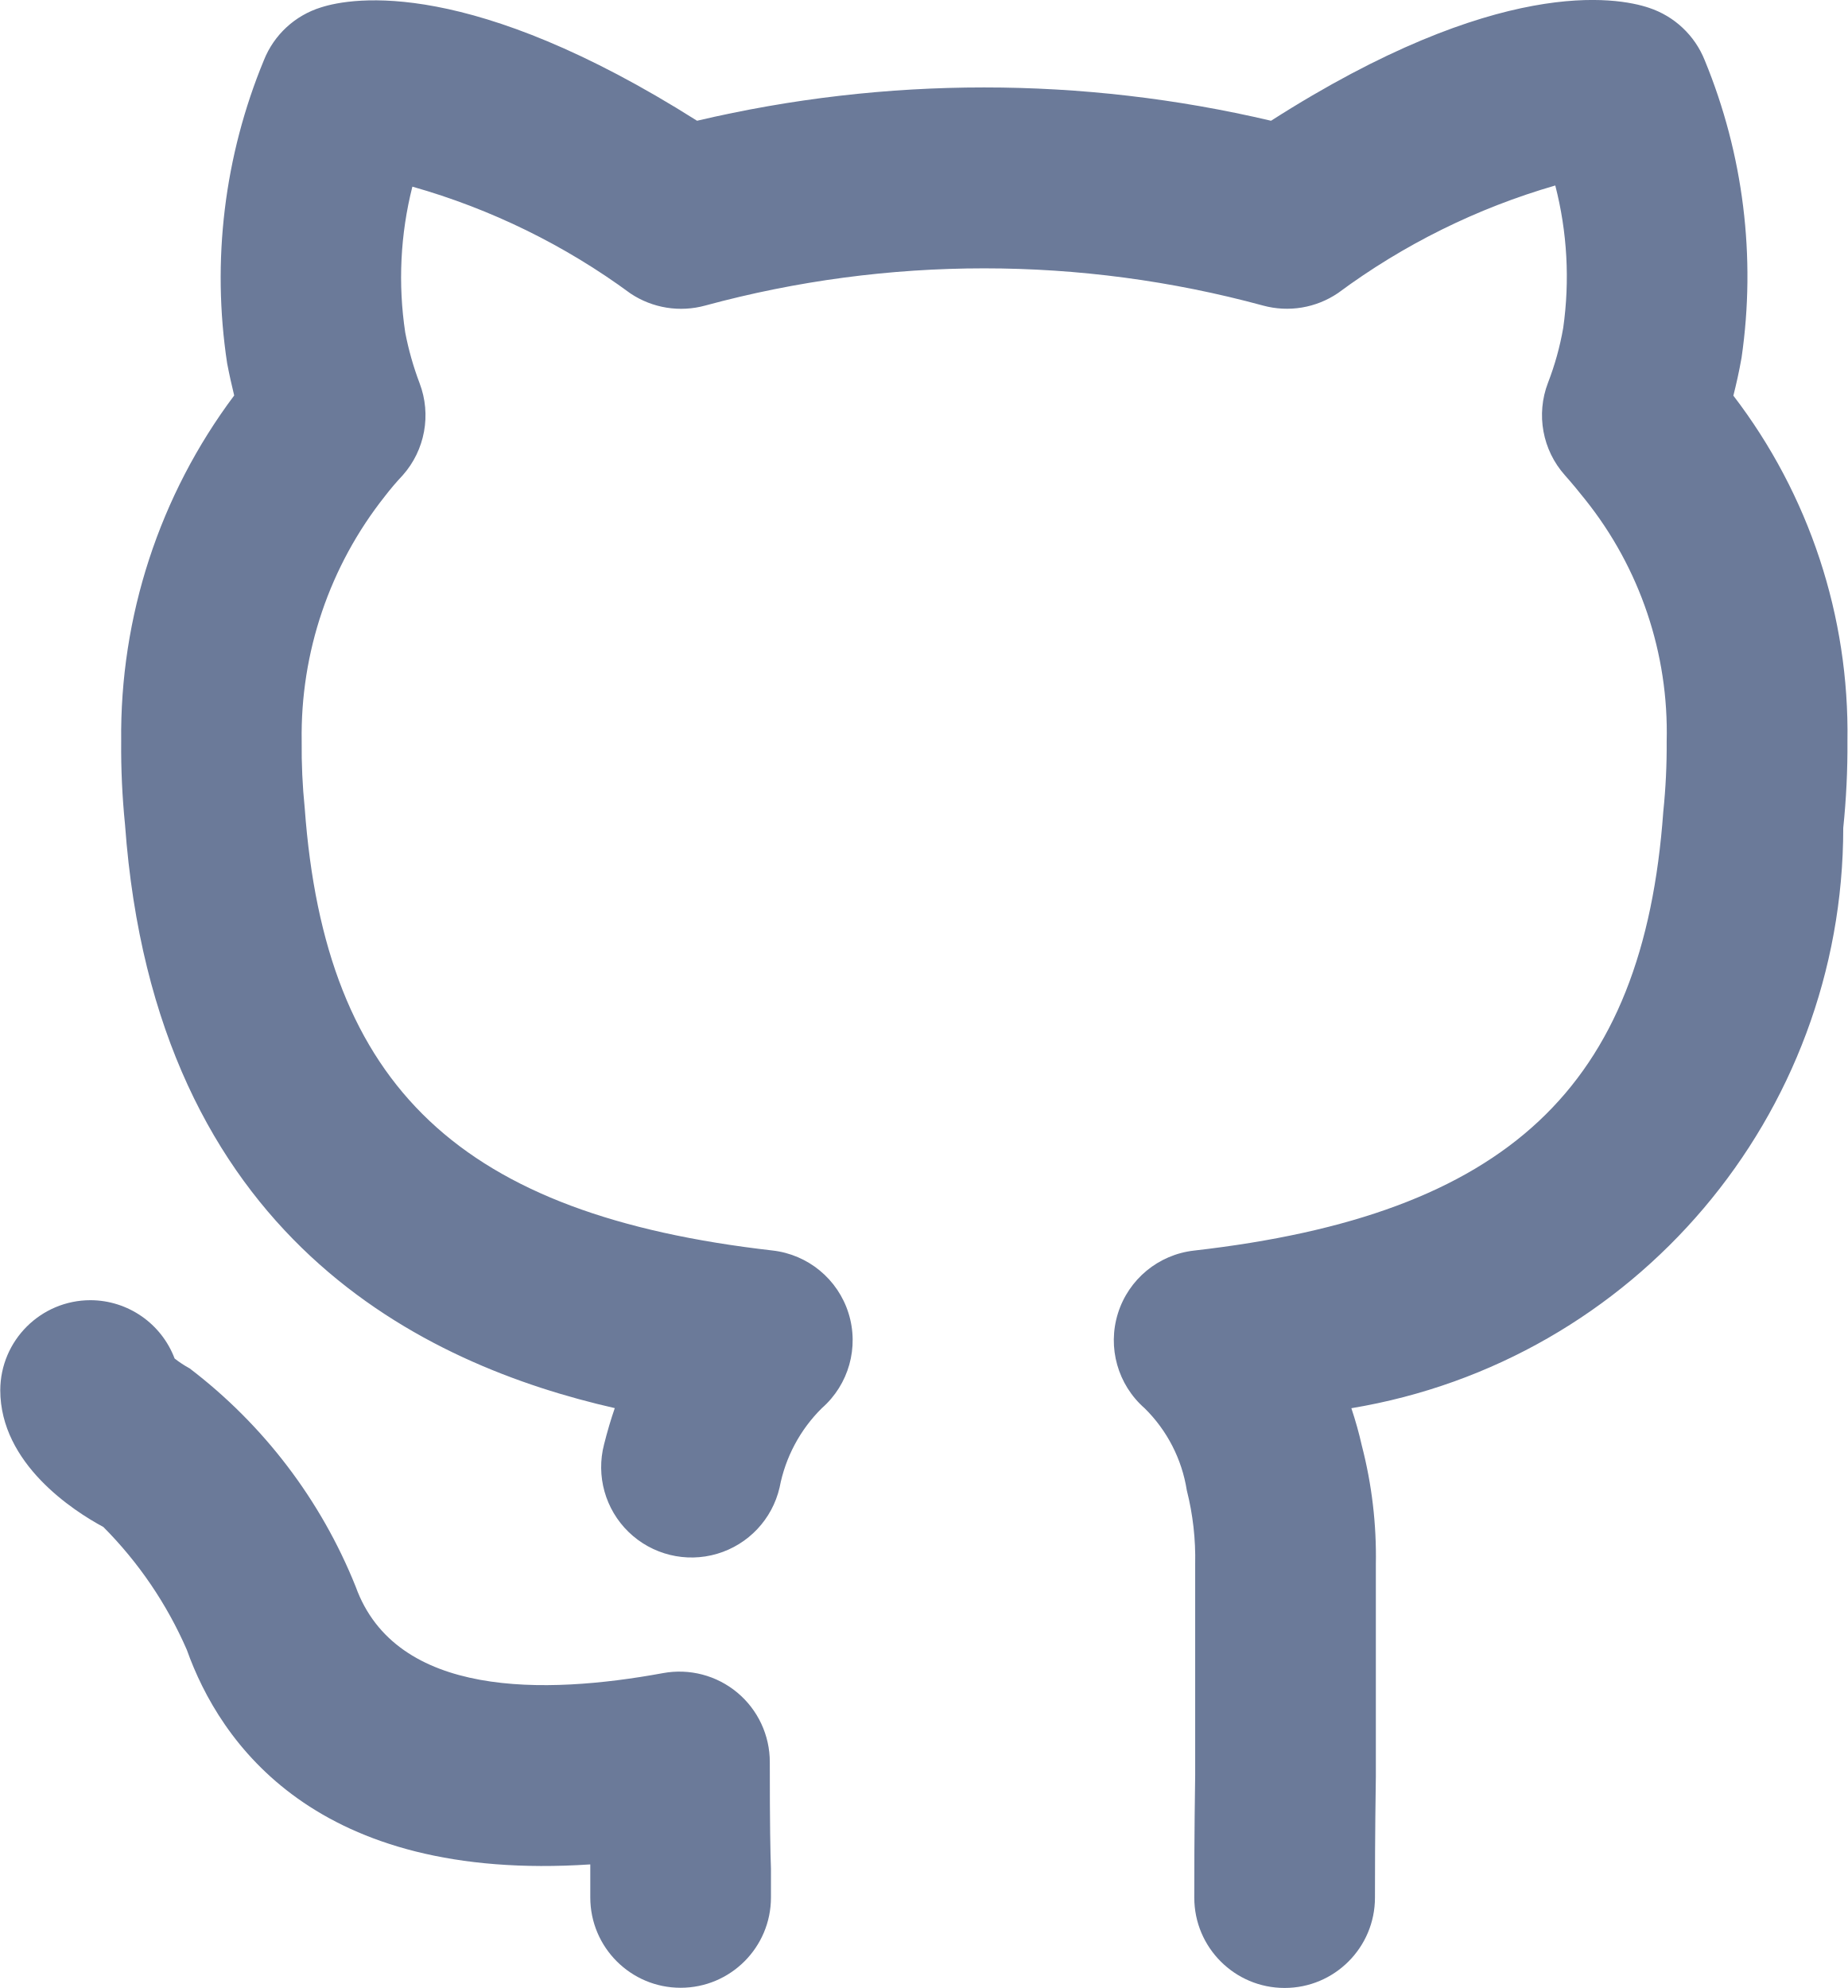
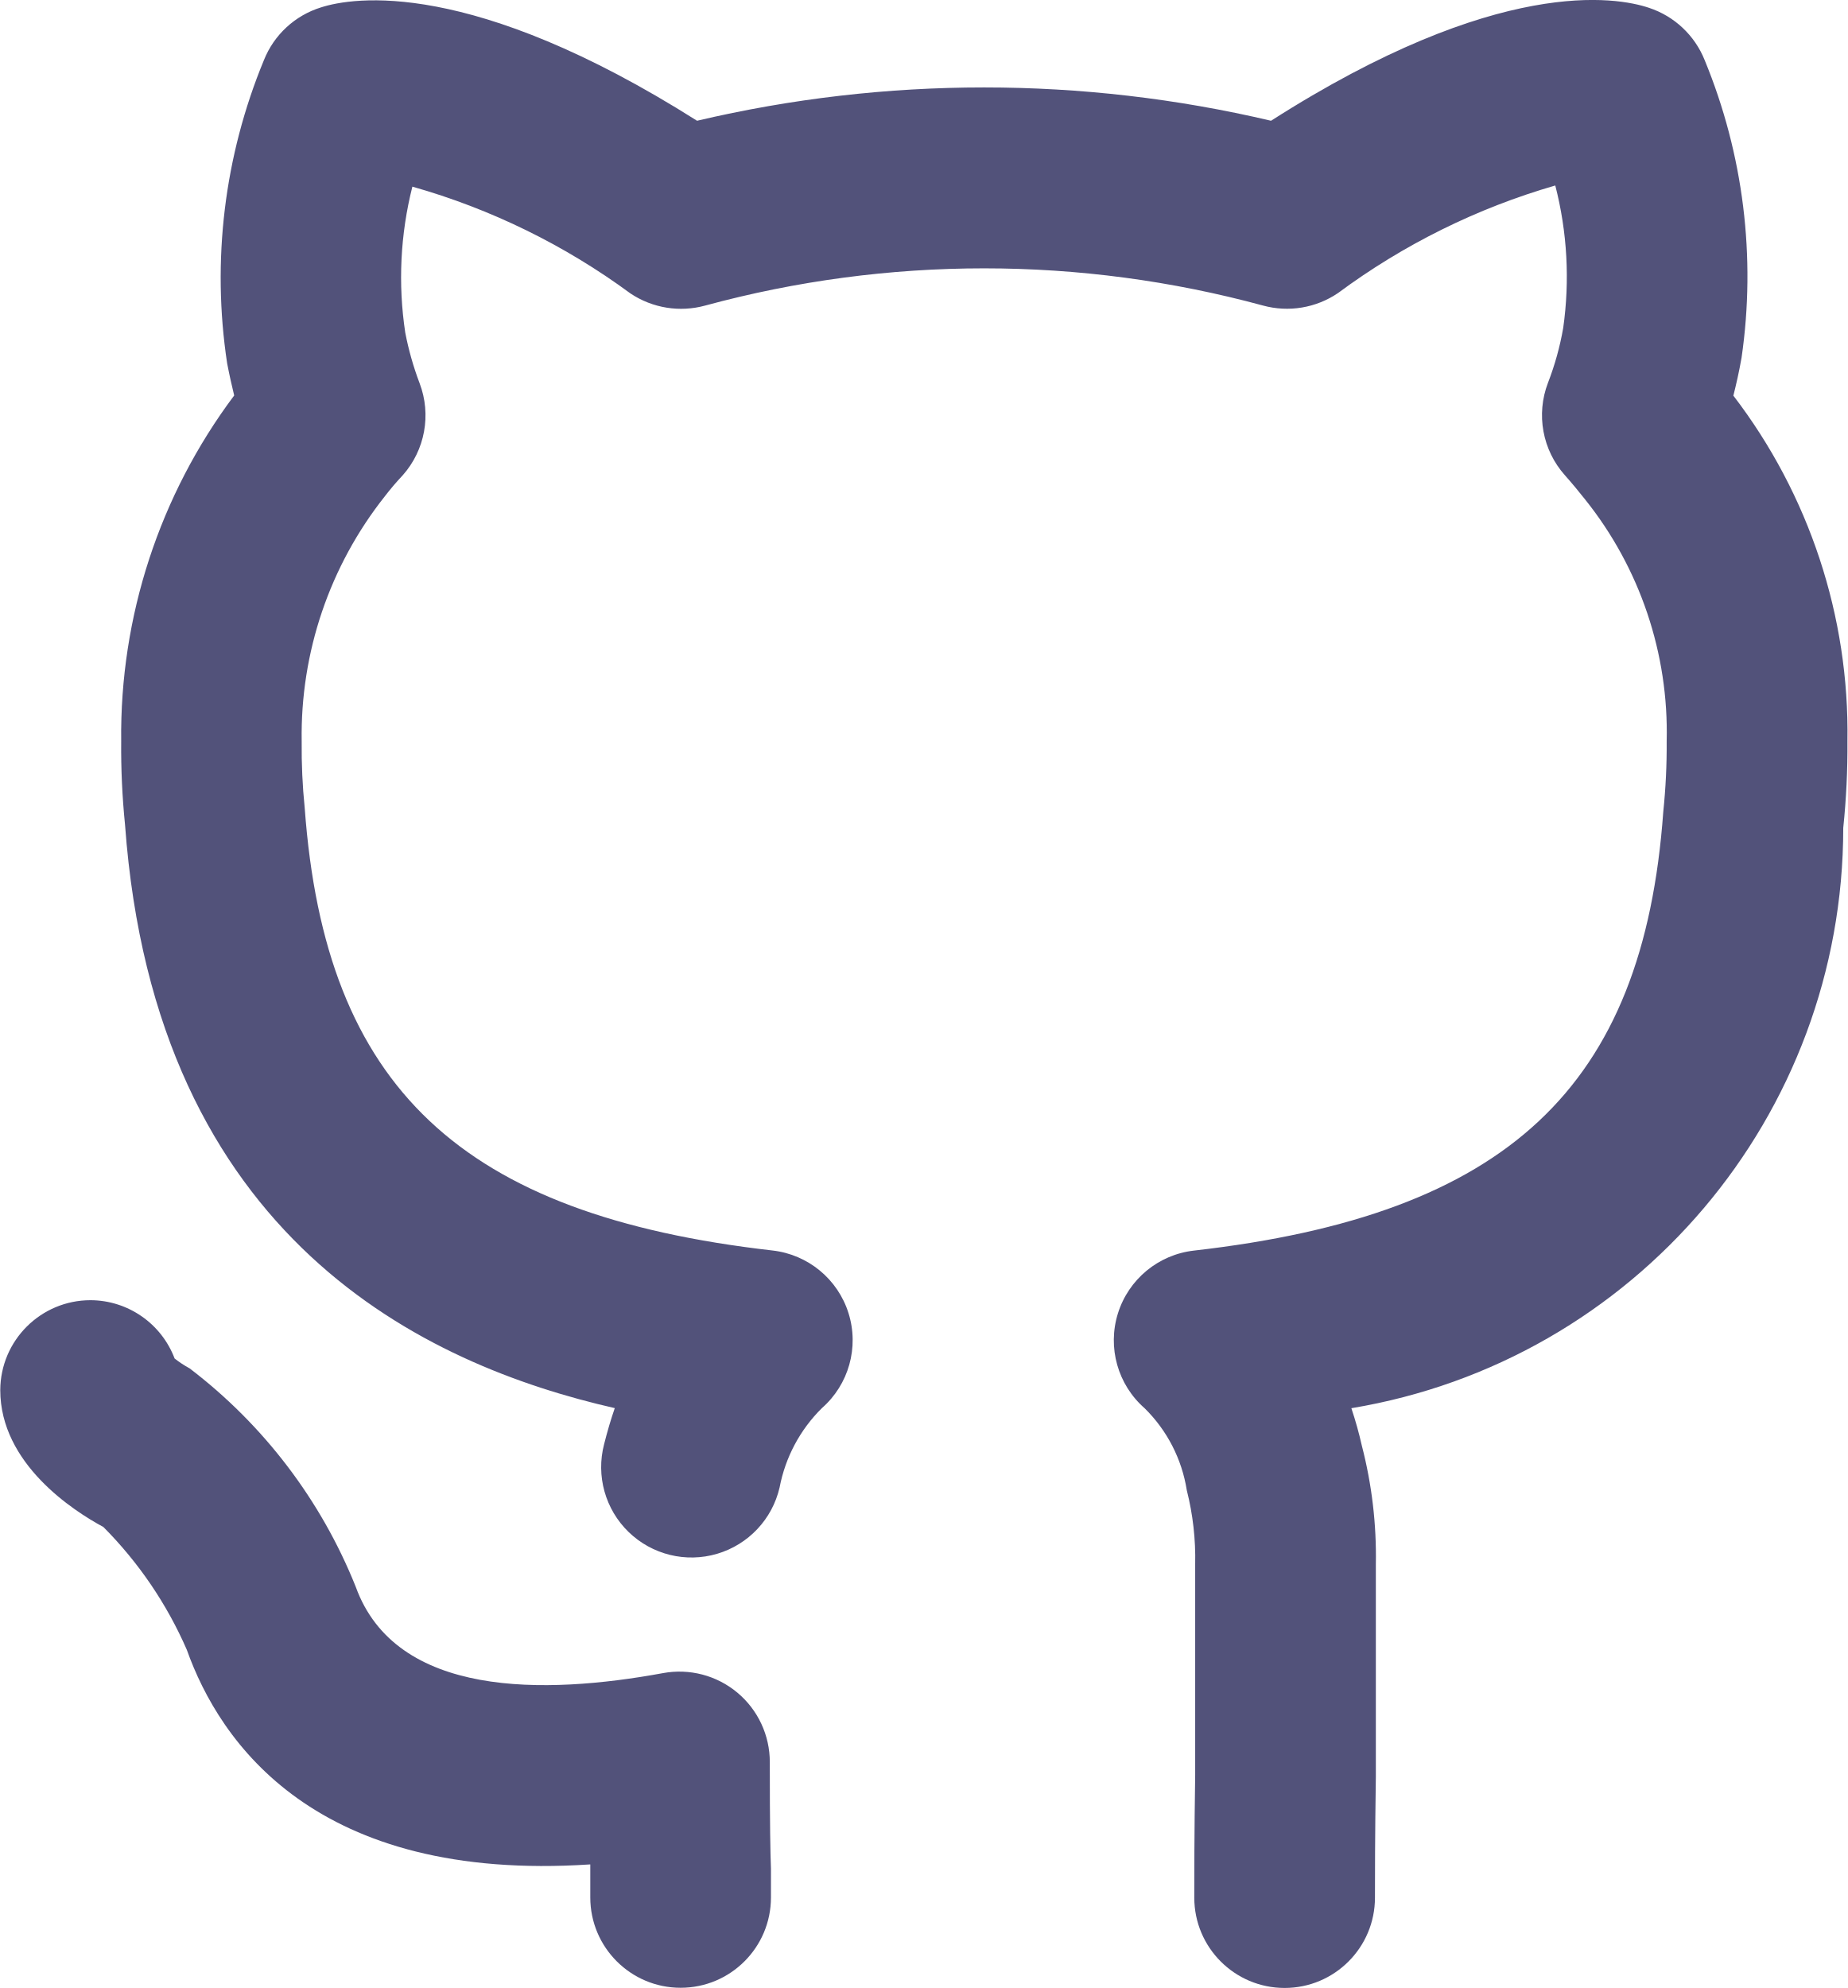
<svg xmlns="http://www.w3.org/2000/svg" width="20.748" height="22.325" viewBox="0 0 20.748 22.325">
  <defs>
-     <style>.a{fill: #6b7a99;}</style>
+     <style>.a{fill: #52527a;}</style>
  </defs>
  <path class="a" d="M10.194,20.786a1.015,1.015,0,0,0-1.2-1c-1.328.244-3,.28-3.451-.972a5.79,5.79,0,0,0-1.864-2.45,1.218,1.218,0,0,1-.169-.111,1.014,1.014,0,0,0-.944-.655h0a1.014,1.014,0,0,0-1.014,1.01c0,.827.823,1.357,1.158,1.537a4.505,4.505,0,0,1,.937,1.379c.37,1.038,1.443,2.614,4.531,2.41,0,.036,0,.069,0,.1l0,.271a1.014,1.014,0,1,0,2.029,0l0-.323C10.2,21.792,10.194,21.514,10.194,20.786ZM21.015,5.44c.032-.127.064-.267.092-.426a6.369,6.369,0,0,0-.414-3.341,1.017,1.017,0,0,0-.625-.588c-.361-.122-1.695-.362-4.245,1.268a14.07,14.07,0,0,0-6.446,0C6.838.747,5.511.965,5.154,1.08a1.012,1.012,0,0,0-.641.592A6.392,6.392,0,0,0,4.1,5.078c.025.13.052.25.079.36A6.36,6.36,0,0,0,2.91,9.322a8.544,8.544,0,0,0,.043.935c.339,4.669,3.382,6.071,5.5,6.553-.044.127-.084.263-.12.406a1.015,1.015,0,1,0,1.971.485,1.7,1.7,0,0,1,.475-.891,1.014,1.014,0,0,0-.554-1.77c-3.5-.4-5.025-1.828-5.254-4.969a6.706,6.706,0,0,1-.034-.749A4.319,4.319,0,0,1,5.871,6.57a3.066,3.066,0,0,1,.2-.235A1.014,1.014,0,0,0,6.261,5.3,3.437,3.437,0,0,1,6.1,4.732a4.153,4.153,0,0,1,.08-1.639,7.652,7.652,0,0,1,2.45,1.2,1.023,1.023,0,0,0,.84.135,11.948,11.948,0,0,1,6.262,0,1.02,1.02,0,0,0,.843-.14,7.682,7.682,0,0,1,2.44-1.208,4.1,4.1,0,0,1,.089,1.6,3.251,3.251,0,0,1-.171.616,1.014,1.014,0,0,0,.191,1.039c.078.088.157.183.227.272a4.182,4.182,0,0,1,.915,2.715,7.141,7.141,0,0,1-.038.789c-.223,3.1-1.751,4.529-5.271,4.93a1.014,1.014,0,0,0-.553,1.771,1.654,1.654,0,0,1,.473.921,3.105,3.105,0,0,1,.094.831v2.368c-.01.657-.01,1.149-.01,1.375a1.014,1.014,0,0,0,2.029,0c0-.22,0-.7.01-1.359V18.564a4.952,4.952,0,0,0-.157-1.331,4.317,4.317,0,0,0-.118-.422,6.607,6.607,0,0,0,5.524-6.517,8.823,8.823,0,0,0,.047-.973A6.219,6.219,0,0,0,21.015,5.44Z" transform="translate(-1.549 -0.997)" />
</svg>
